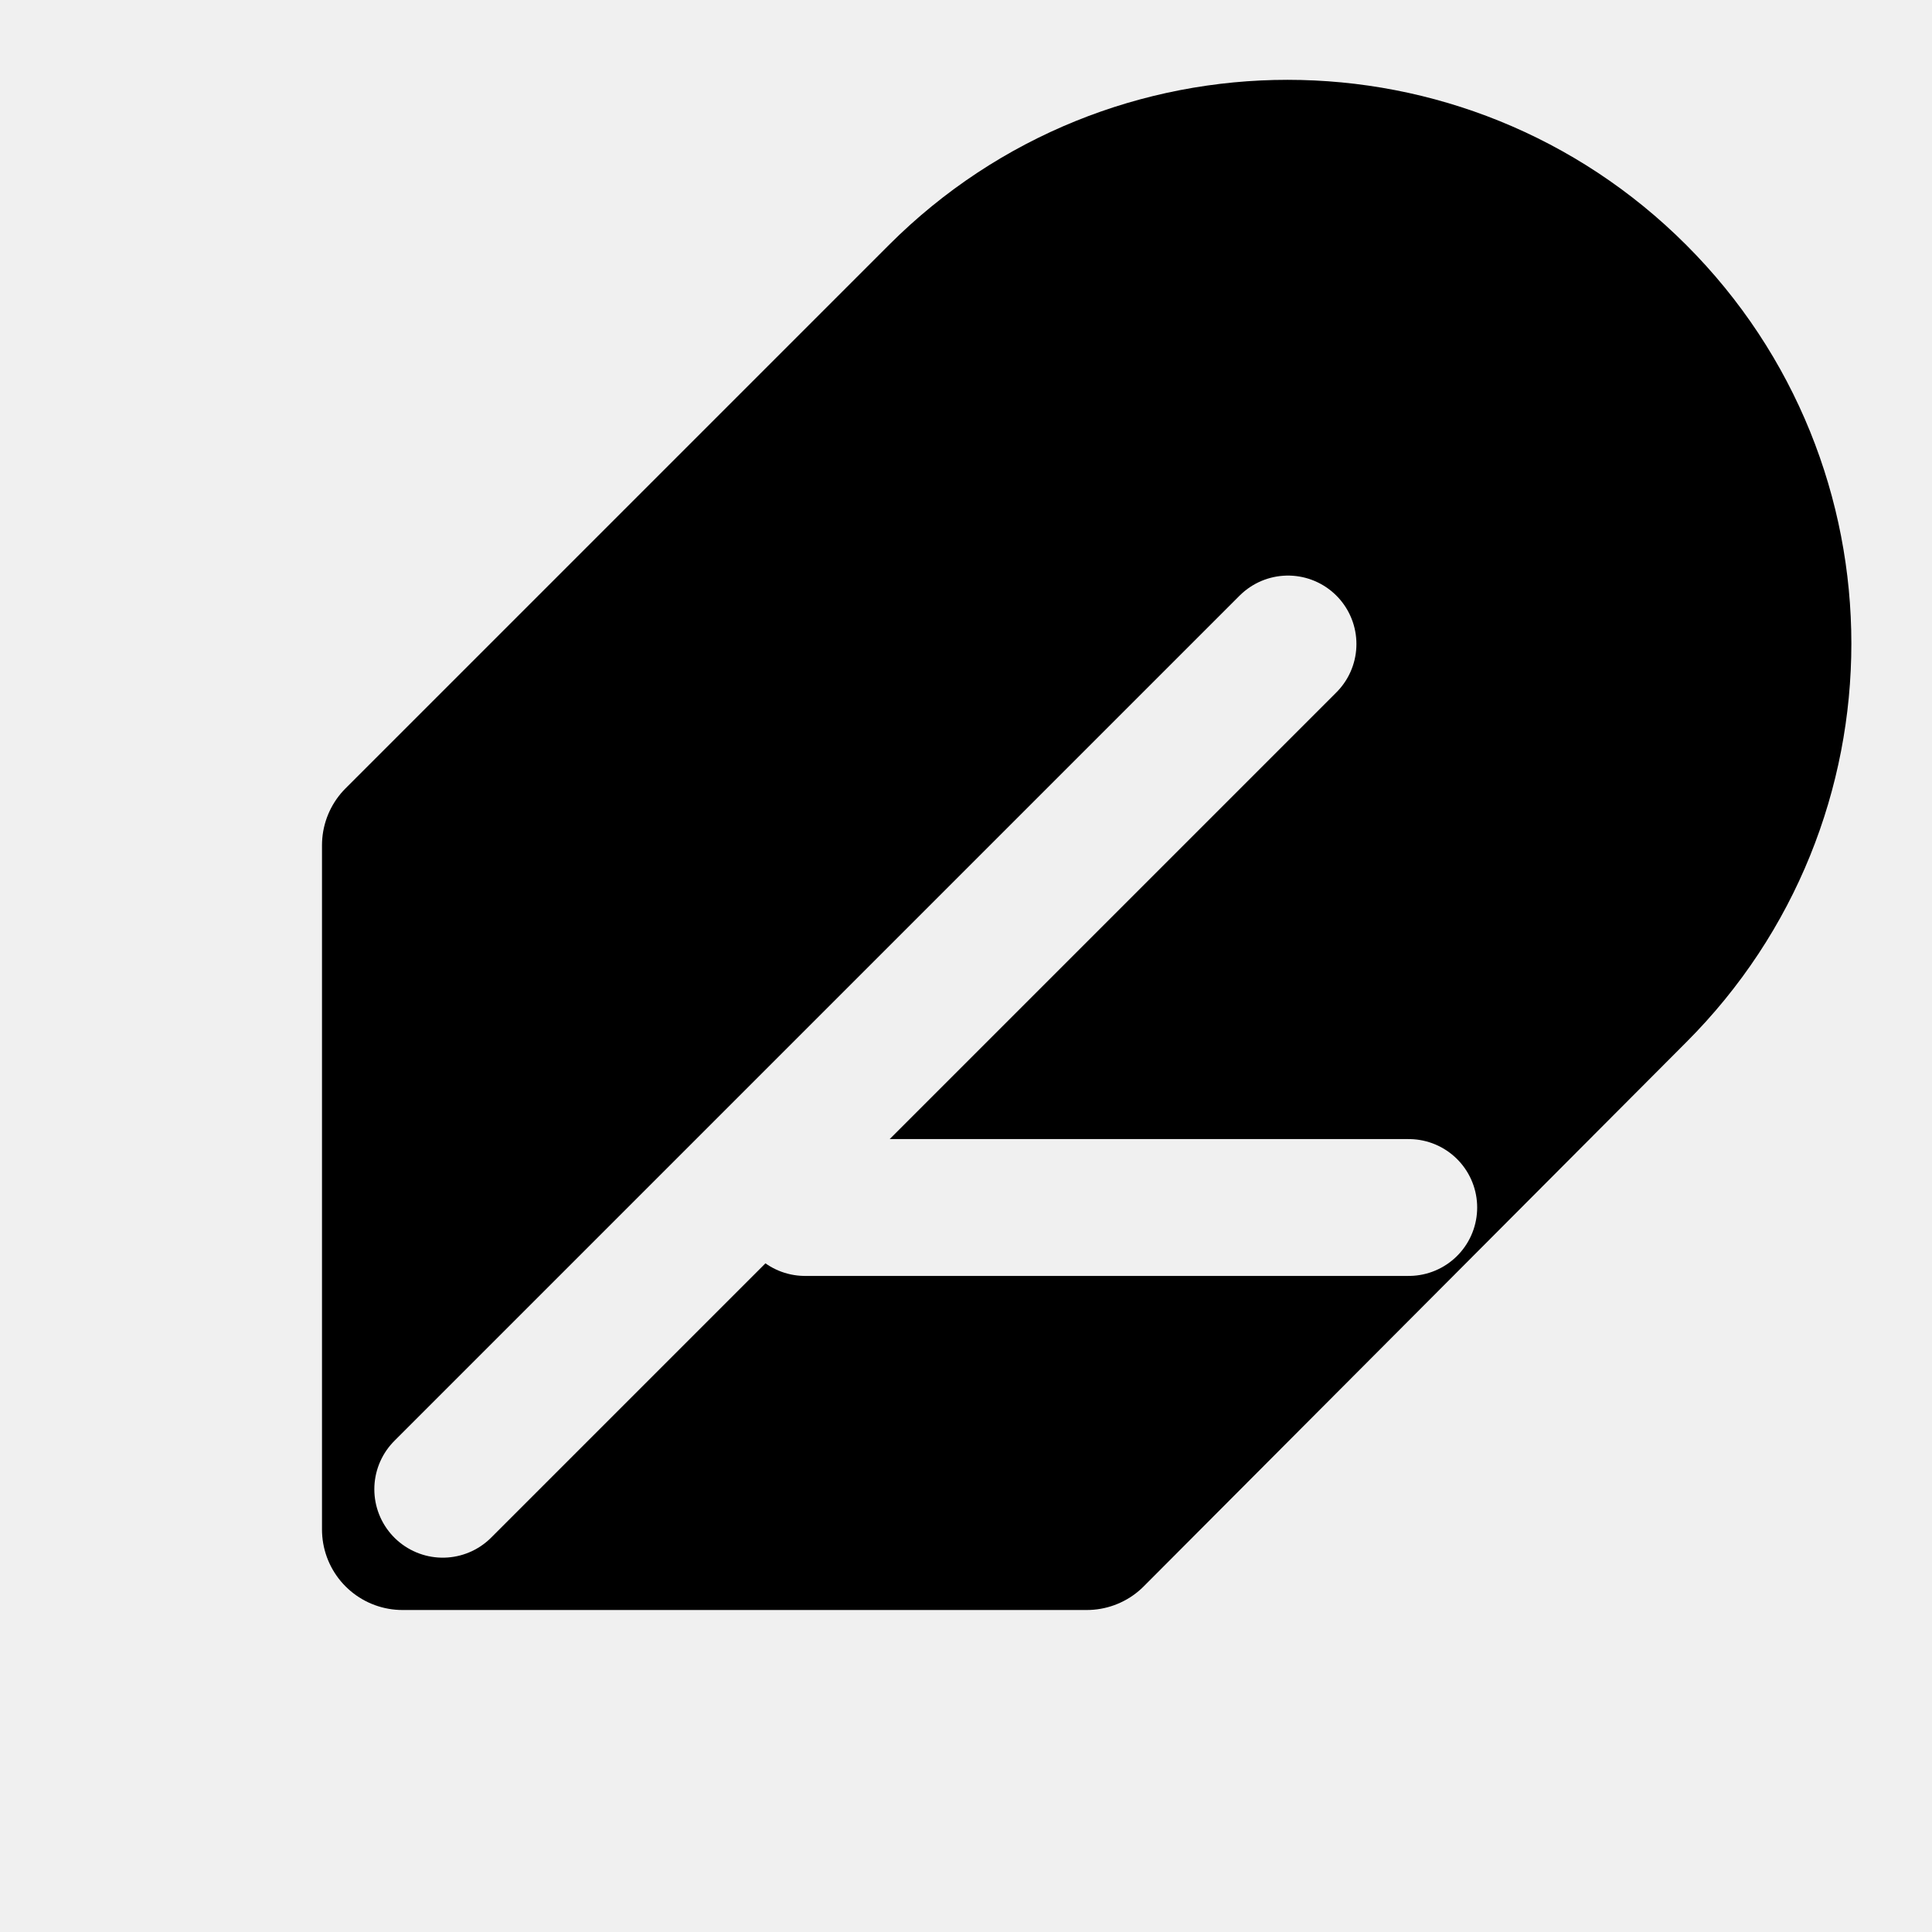
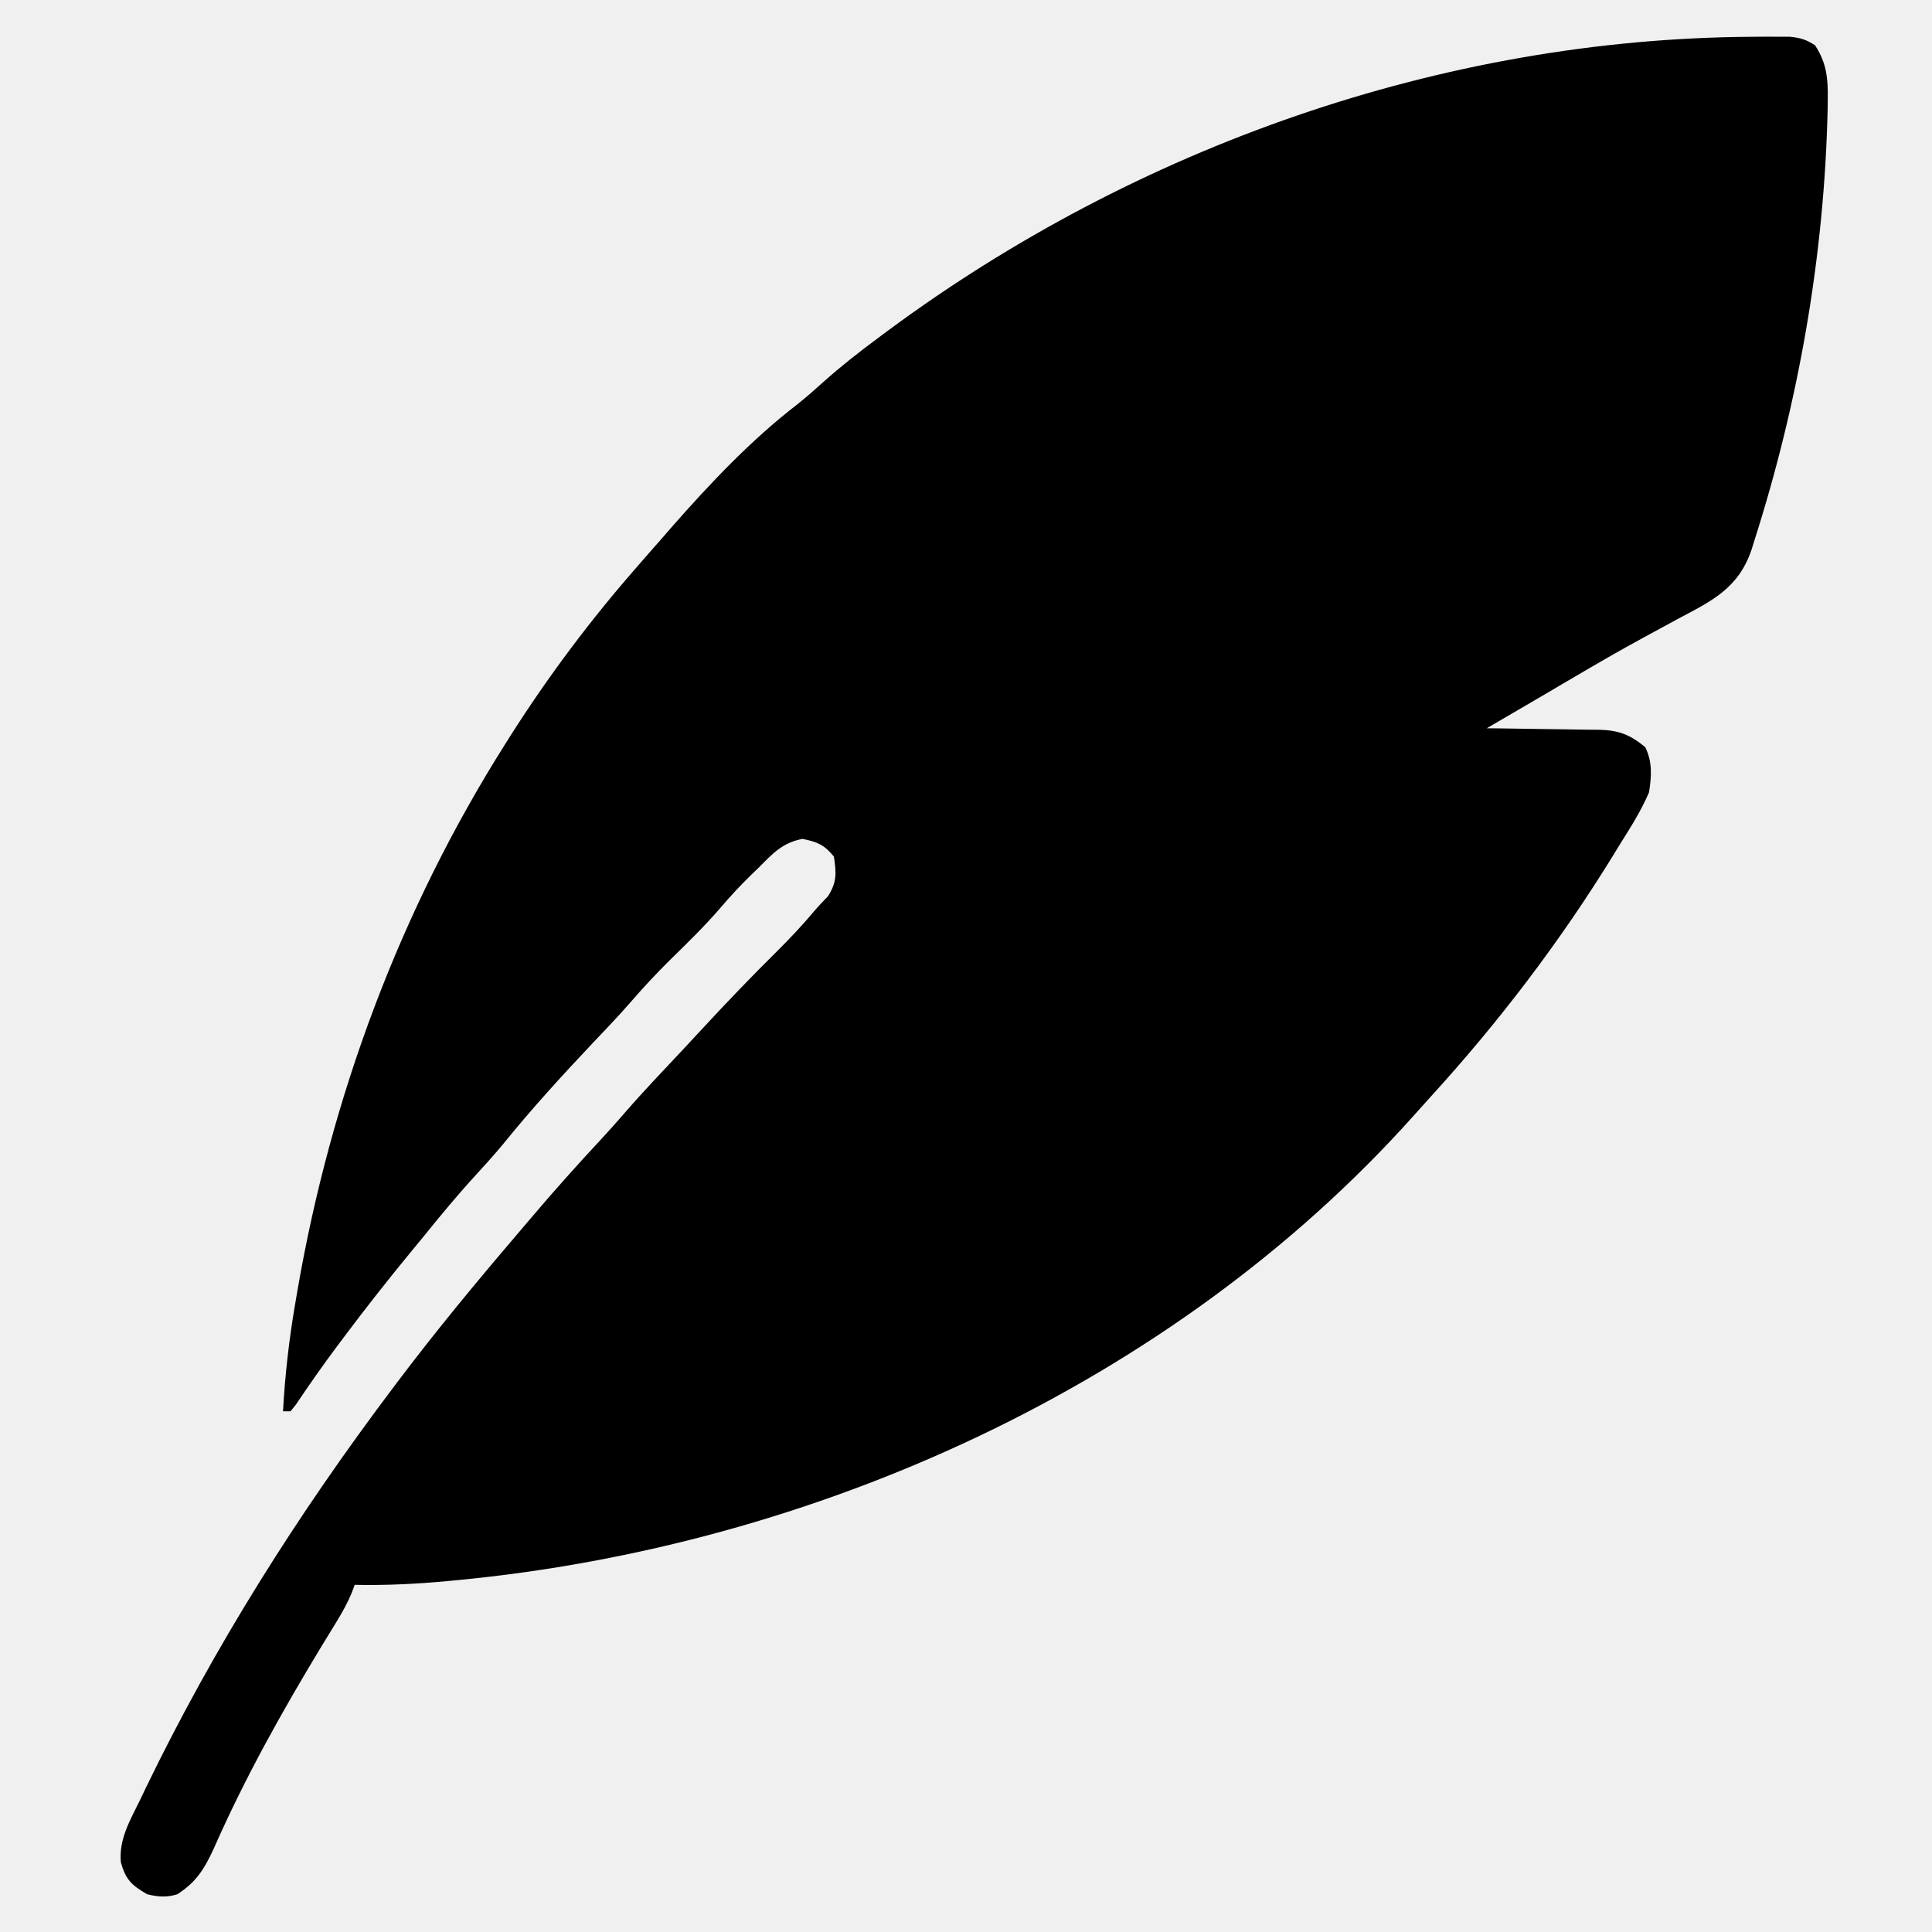
- <svg xmlns="http://www.w3.org/2000/svg" viewBox="0 0 24 24">
-   <style>
-     .f { fill: #000000; stroke: #000000; }
-     @media (prefers-color-scheme: dark) {
-       .f { fill: #ffffff; stroke: #ffffff; }
-     }
-   </style>
-   <mask id="shaft">
-     <rect width="24" height="24" fill="#ffffff" />
-     <path d="M16 8 5.5 18.5" fill="none" stroke="#000000" stroke-width="1.7" stroke-linecap="round" />
-     <path d="M17.5 15H10" fill="none" stroke="#000000" stroke-width="1.7" stroke-linecap="round" />
-   </mask>
-   <path class="f" d="M20.24 12.24a6 6 0 0 0-8.49-8.49L5 10.5V19h8.5z" stroke-width="2" stroke-linejoin="round" mask="url(#shaft)" />
+ <svg xmlns="http://www.w3.org/2000/svg" version="1.1" width="512" height="512">
+   <path d="M0 0 C1.82 -0.014 1.82 -0.014 3.677 -0.029 C4.808 -0.024 5.94 -0.02 7.105 -0.016 C8.111 -0.013 9.117 -0.011 10.153 -0.009 C12.906 0.259 14.51 0.743 16.812 2.25 C19.881 6.887 20.285 11.084 20.188 16.5 C20.178 17.346 20.169 18.191 20.159 19.063 C19.308 57.968 12.482 96.828 0.625 133.875 C0.412 134.56 0.198 135.246 -0.021 135.952 C-3.494 146.154 -10.431 149.444 -19.5 154.25 C-21.938 155.567 -24.371 156.894 -26.805 158.219 C-27.421 158.553 -28.037 158.887 -28.672 159.231 C-34.896 162.612 -41.018 166.162 -47.125 169.75 C-48.532 170.576 -48.532 170.576 -49.968 171.418 C-51.773 172.478 -53.578 173.539 -55.382 174.602 C-60.31 177.497 -65.249 180.373 -70.188 183.25 C-68.599 183.264 -68.599 183.264 -66.978 183.278 C-63.03 183.318 -59.083 183.384 -55.136 183.458 C-53.431 183.486 -51.726 183.507 -50.021 183.521 C-47.563 183.543 -45.106 183.589 -42.648 183.641 C-41.514 183.642 -41.514 183.642 -40.356 183.644 C-35.231 183.785 -32.266 184.891 -28.188 188.25 C-26.253 192.12 -26.5 196.049 -27.188 200.25 C-29.181 204.895 -31.805 209.112 -34.5 213.375 C-35.241 214.58 -35.981 215.787 -36.72 216.994 C-50.752 239.786 -66.871 260.959 -84.898 280.738 C-86.5 282.495 -88.087 284.264 -89.664 286.043 C-153.583 357.41 -248.561 399.966 -342.938 409 C-343.612 409.065 -344.286 409.131 -344.981 409.198 C-353.405 409.999 -361.725 410.428 -370.188 410.25 C-370.589 411.329 -370.589 411.329 -370.999 412.43 C-372.195 415.268 -373.592 417.743 -375.207 420.363 C-375.811 421.352 -376.414 422.34 -377.036 423.358 C-377.684 424.415 -378.332 425.473 -379 426.562 C-389.454 443.827 -399.26 461.37 -407.411 479.854 C-409.926 485.367 -412.046 488.93 -417.188 492.25 C-420.006 493.131 -422.328 492.944 -425.188 492.25 C-429.302 489.856 -430.863 488.401 -432.16 483.797 C-432.722 477.748 -429.789 472.795 -427.188 467.5 C-426.646 466.368 -426.105 465.236 -425.548 464.07 C-407.38 426.518 -385.277 391.55 -360.188 358.25 C-359.736 357.649 -359.284 357.048 -358.818 356.429 C-348.858 343.217 -338.322 330.449 -327.573 317.874 C-326.13 316.183 -324.694 314.486 -323.258 312.789 C-317.281 305.745 -311.144 298.885 -304.848 292.125 C-302.793 289.905 -300.784 287.668 -298.812 285.375 C-293.734 279.509 -288.362 273.905 -283.055 268.247 C-281.238 266.304 -279.43 264.355 -277.625 262.402 C-271.414 255.694 -265.108 249.12 -258.609 242.689 C-255.106 239.208 -251.728 235.664 -248.555 231.875 C-247.35 230.444 -246.056 229.089 -244.75 227.75 C-242.37 223.942 -242.551 221.705 -243.188 217.25 C-245.784 214.102 -247.524 213.388 -251.5 212.562 C-256.835 213.557 -259.451 216.476 -263.188 220.25 C-263.787 220.825 -264.386 221.4 -265.004 221.992 C-267.887 224.792 -270.588 227.687 -273.188 230.75 C-277.387 235.636 -281.997 240.111 -286.594 244.619 C-290.374 248.348 -293.934 252.189 -297.401 256.21 C-300.522 259.774 -303.801 263.19 -307.062 266.625 C-315.303 275.35 -323.32 284.128 -330.871 293.465 C-333.234 296.305 -335.686 299.032 -338.188 301.75 C-343.081 307.08 -347.647 312.619 -352.188 318.25 C-353.162 319.433 -354.137 320.616 -355.113 321.797 C-361.275 329.275 -367.247 336.874 -373.062 344.625 C-373.669 345.433 -374.275 346.24 -374.899 347.072 C-378.642 352.094 -382.231 357.193 -385.711 362.401 C-386.199 363.011 -386.686 363.621 -387.188 364.25 C-387.848 364.25 -388.507 364.25 -389.188 364.25 C-388.659 354.706 -387.61 345.425 -386 336 C-385.779 334.702 -385.559 333.404 -385.331 332.067 C-376.442 280.679 -358.092 231.368 -330.188 187.25 C-329.757 186.566 -329.326 185.883 -328.882 185.178 C-318.831 169.37 -307.542 154.324 -295.188 140.25 C-294.555 139.518 -293.922 138.786 -293.27 138.031 C-291.588 136.092 -289.889 134.171 -288.188 132.25 C-287.596 131.566 -287.004 130.881 -286.395 130.176 C-276.14 118.494 -265.179 106.859 -252.84 97.367 C-250.467 95.473 -248.232 93.504 -245.98 91.469 C-241.36 87.338 -236.536 83.569 -231.562 79.875 C-230.691 79.226 -229.82 78.577 -228.923 77.908 C-163.233 29.278 -81.931 0.487 0 0 Z " fill="#000000" transform="translate(464.1875,9.75)" />
</svg>
